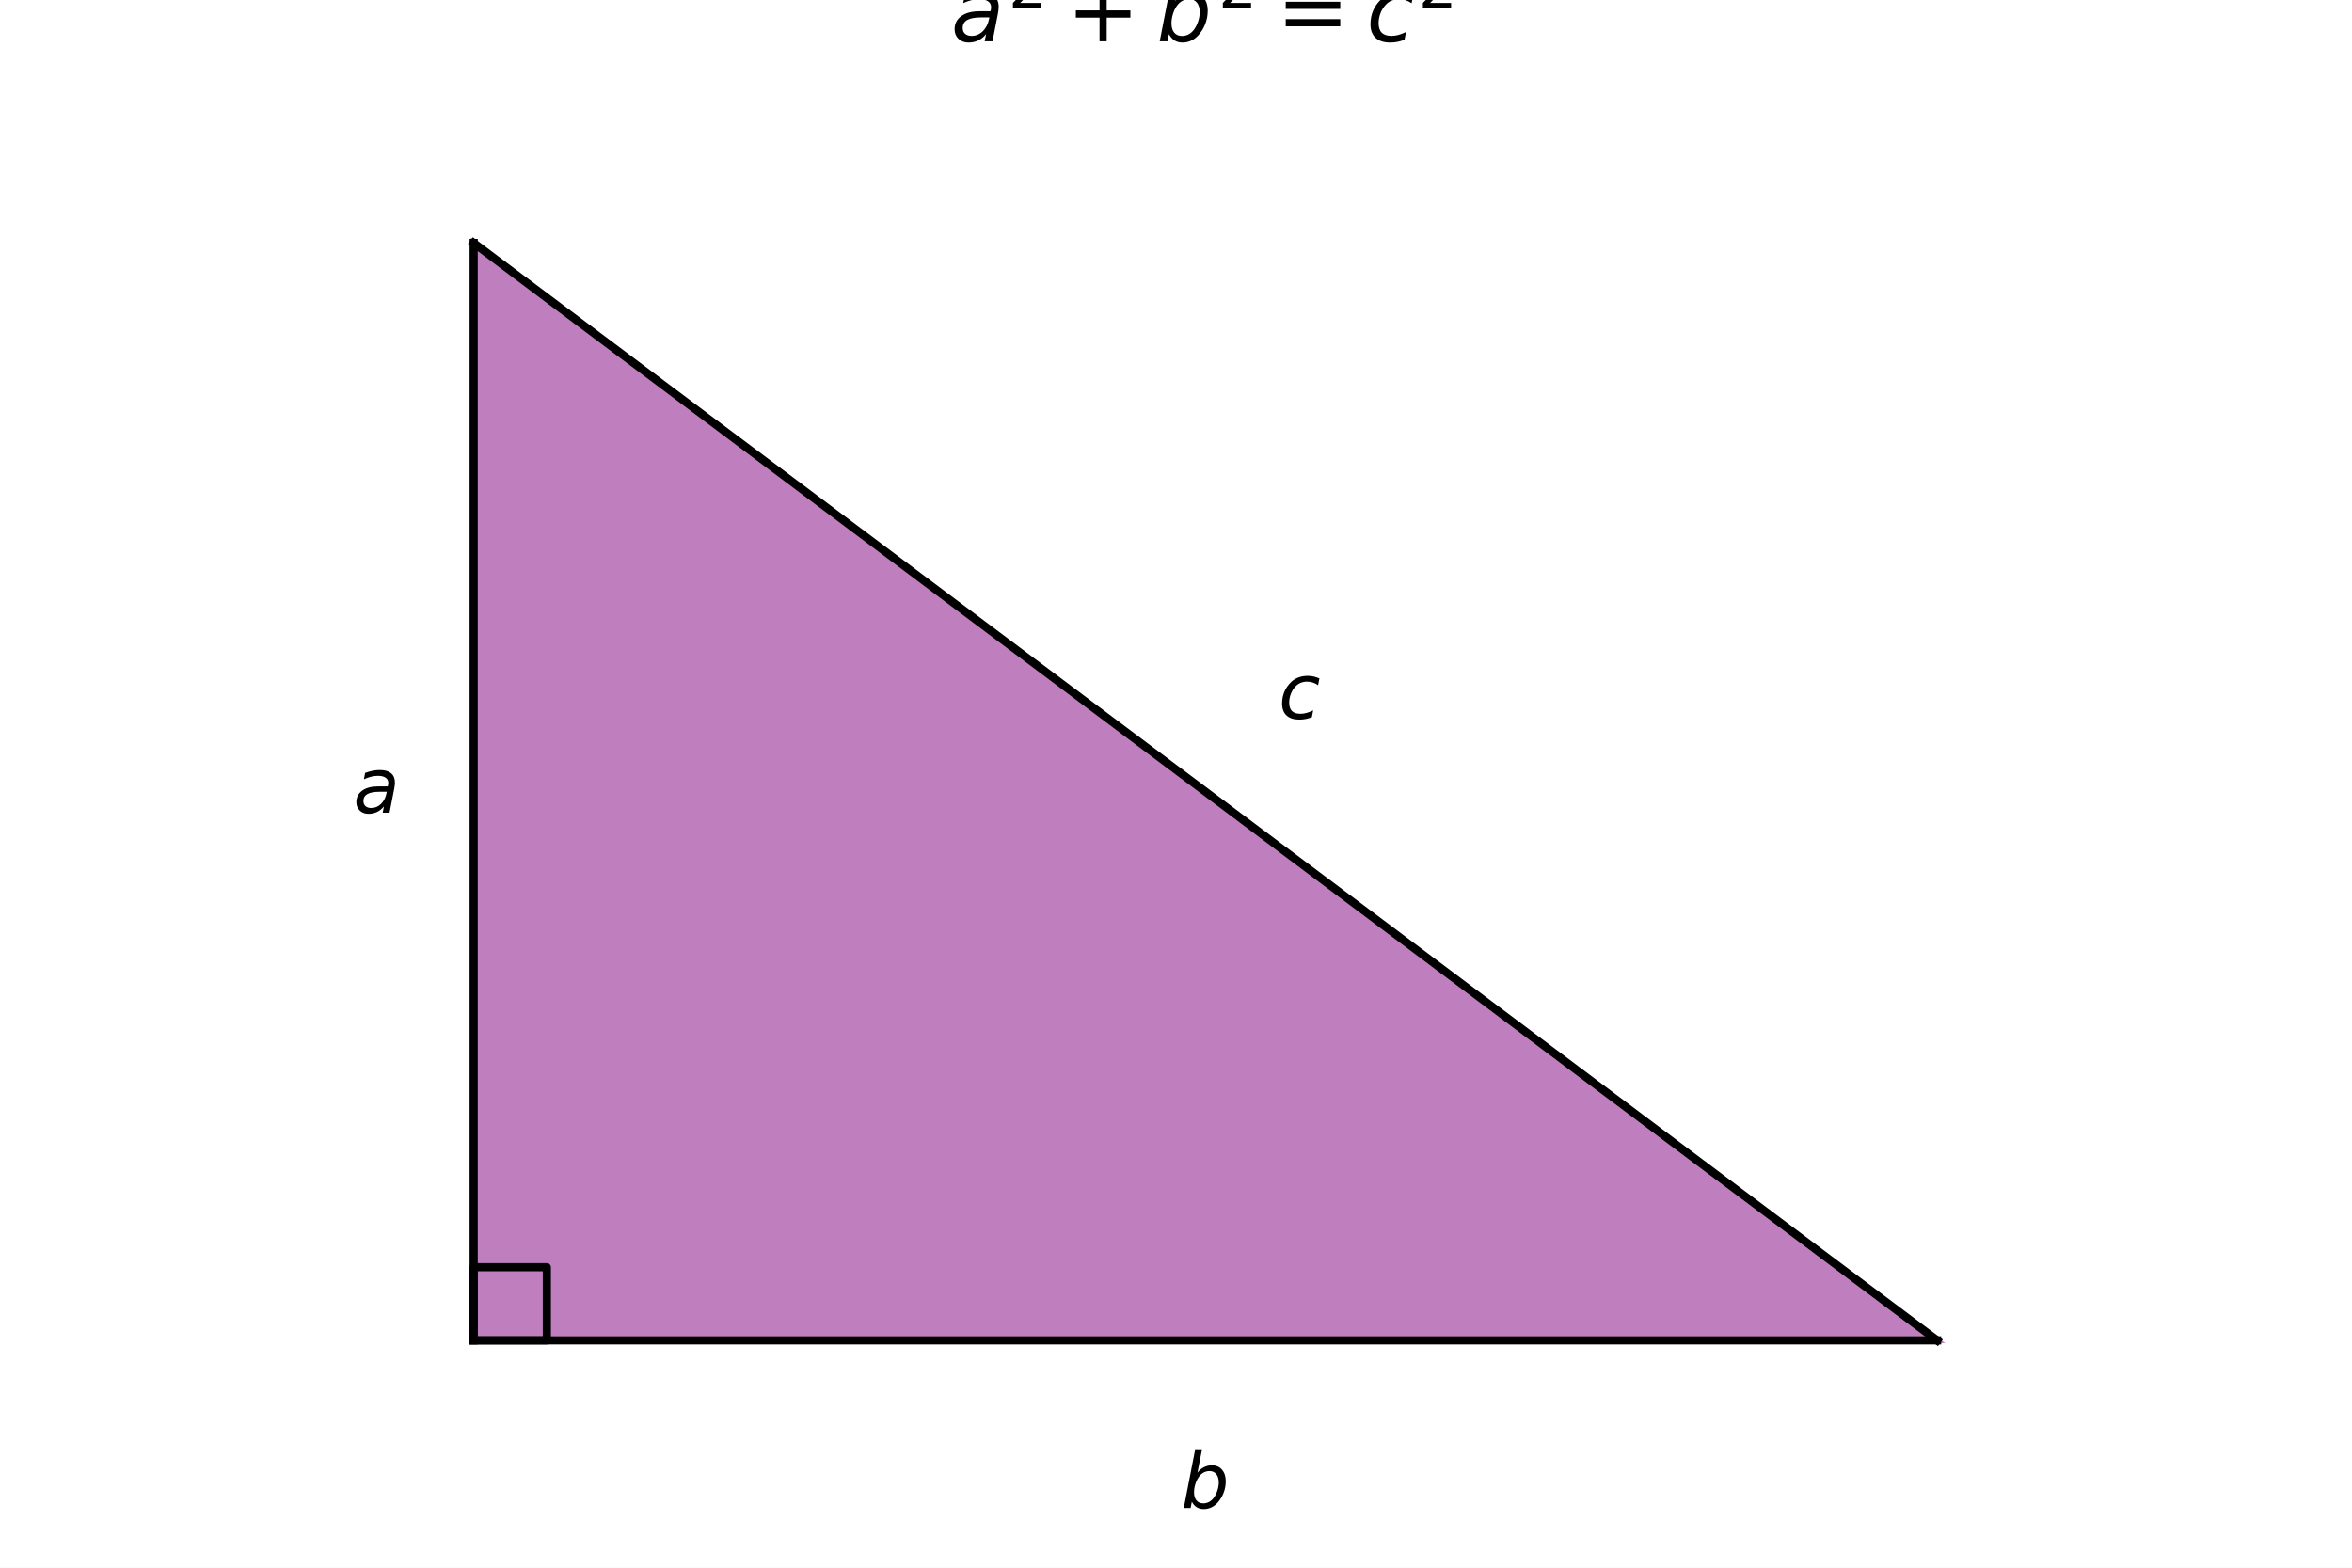
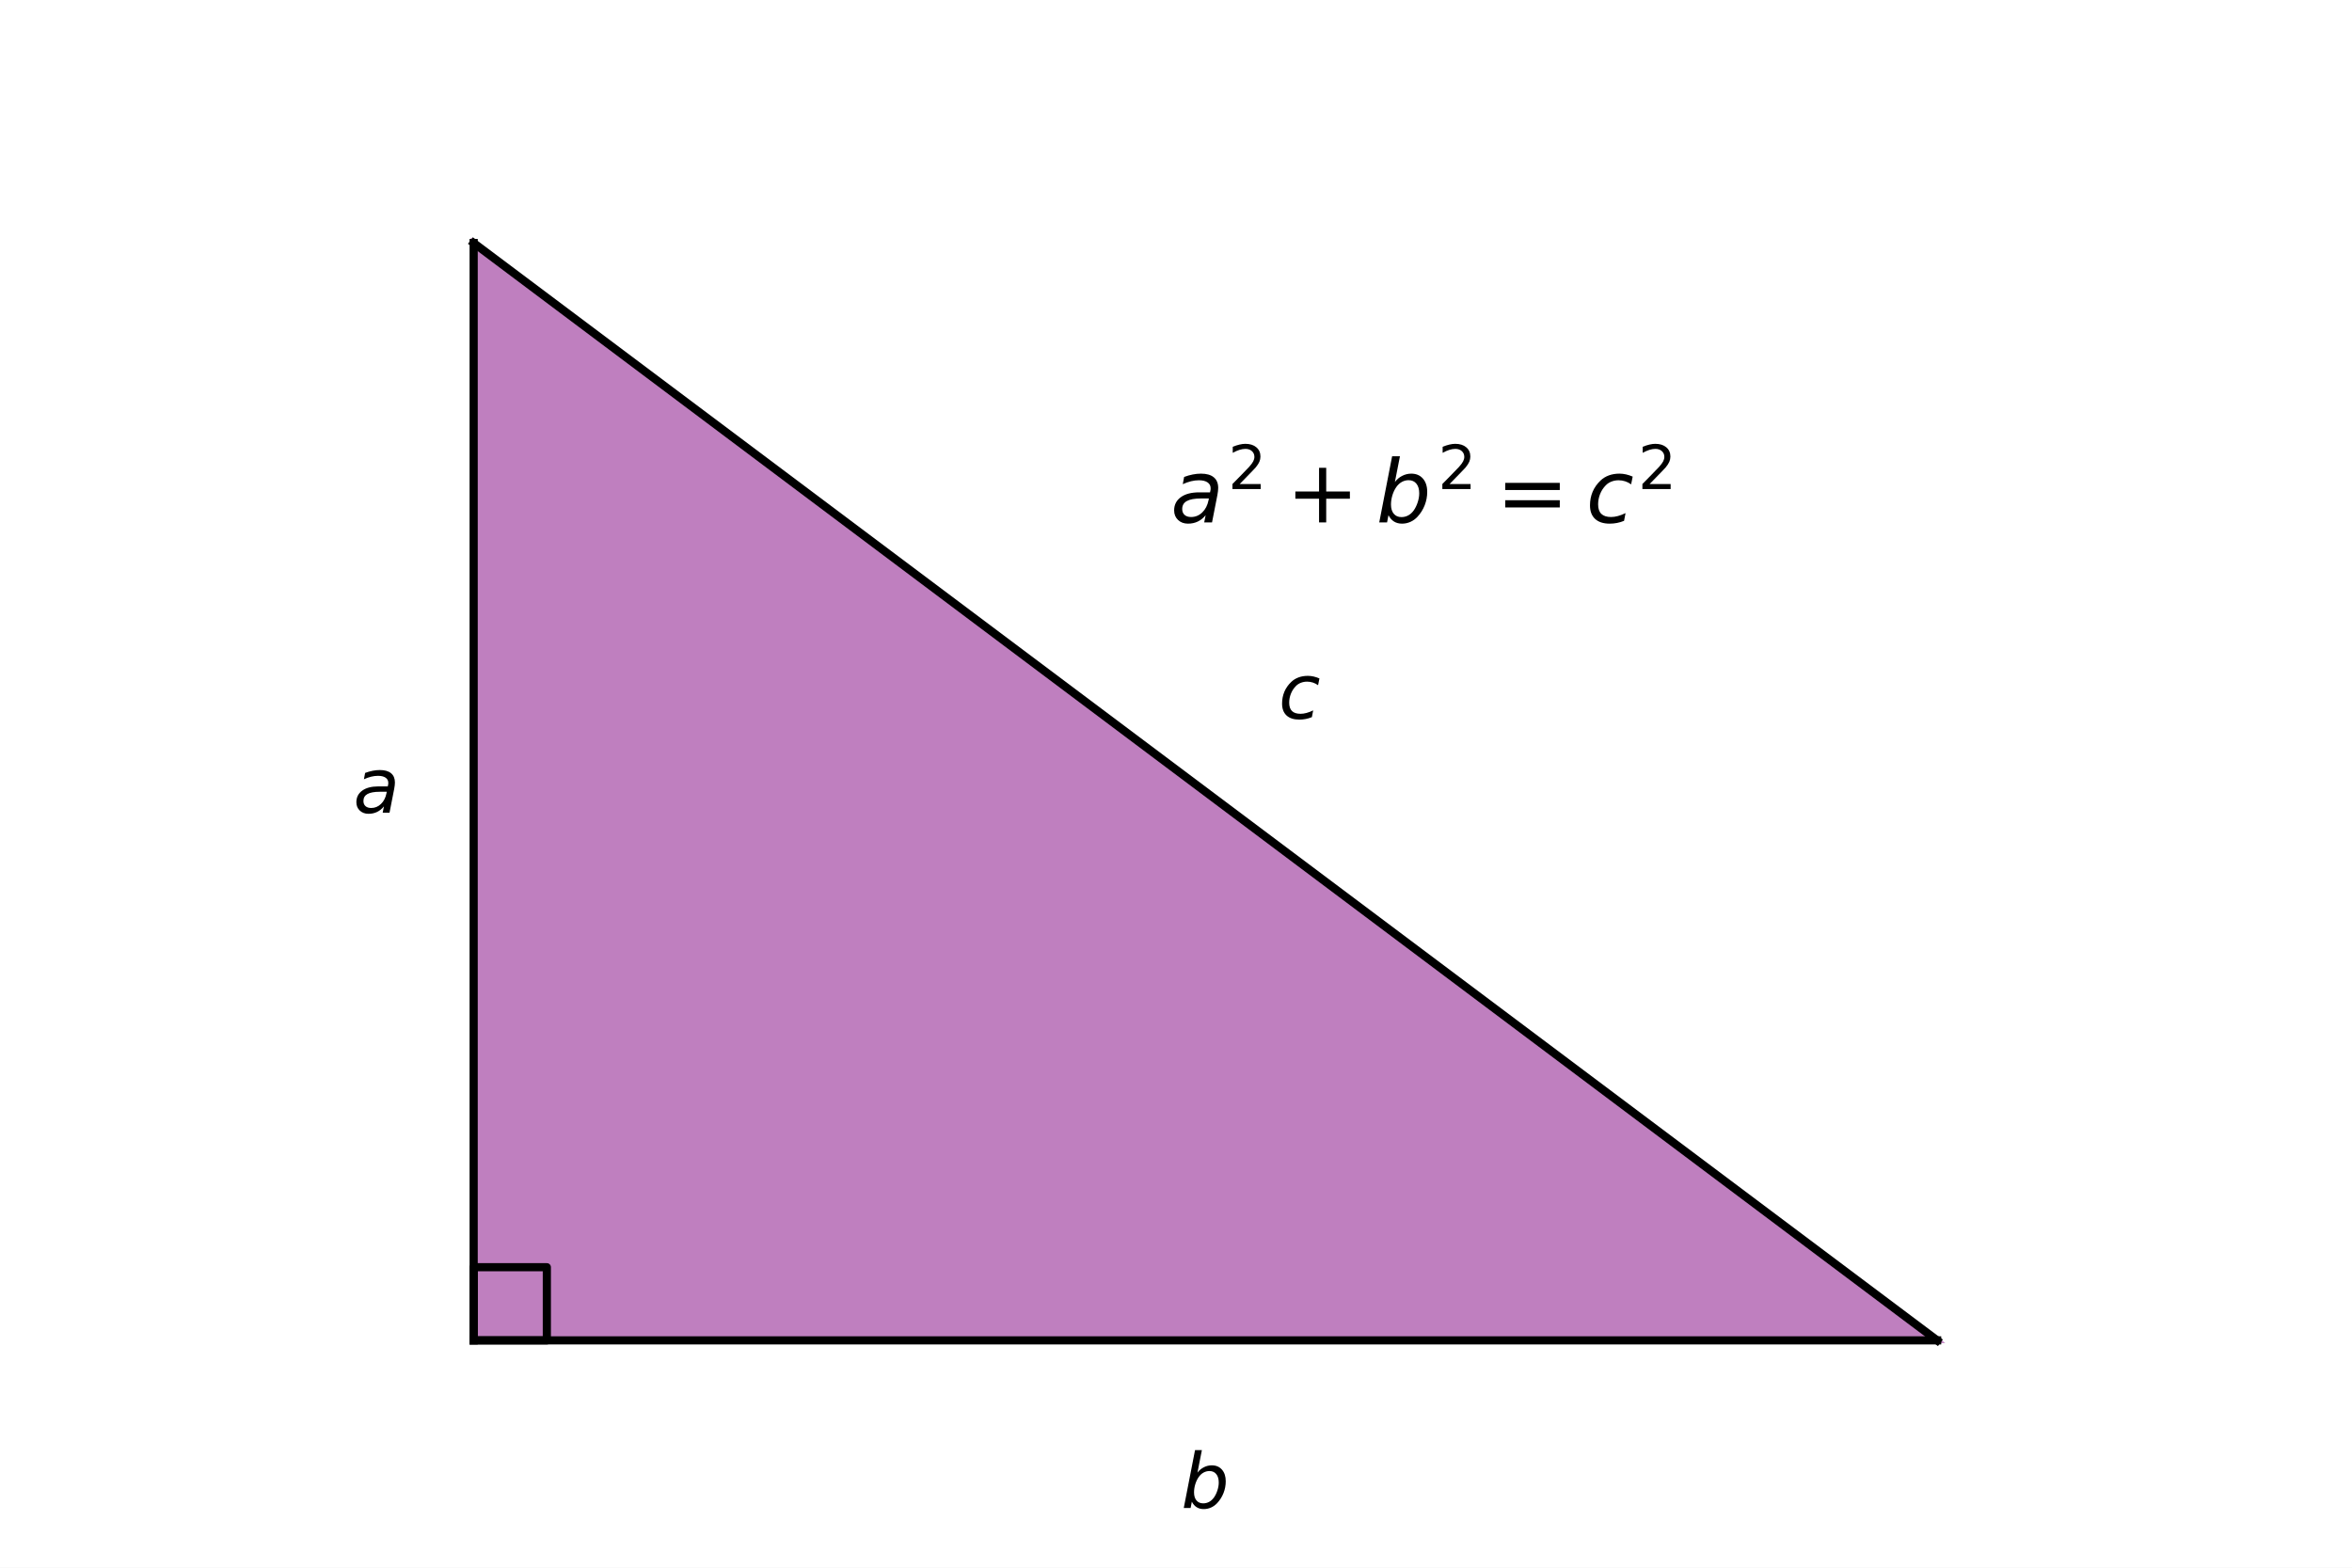
<svg xmlns="http://www.w3.org/2000/svg" xmlns:xlink="http://www.w3.org/1999/xlink" width="432pt" height="288pt" viewBox="0 0 432 288" version="1.1">
  <defs>
    <style type="text/css">*{stroke-linejoin: round; stroke-linecap: butt}</style>
  </defs>
  <g id="figure_1">
    <g id="patch_1">
      <path d="M 0 288  L 432 288  L 432 0  L 0 0  z " style="fill: #ffffff" />
    </g>
    <g id="axes_1">
      <g id="patch_2">
-         <path d="M 87 246.24  L 87 44.64  L 355.8 246.24  z " clip-path="url(#p86704a08b7)" style="fill: #800080; opacity: 0.5; stroke: #800080; stroke-linejoin: miter" />
+         <path d="M 87 246.24  L 87 44.64  L 355.8 246.24  z " clip-path="url(#p7ad8df1fbc)" style="fill: #800080; opacity: 0.5; stroke: #800080; stroke-linejoin: miter" />
      </g>
      <g id="line2d_1">
-         <path d="M 87 246.24  L 87 44.64  " clip-path="url(#p86704a08b7)" style="fill: none; stroke: #000000; stroke-width: 1.5; stroke-linecap: square" />
+         <path d="M 87 246.24  L 87 44.64  " clip-path="url(#p7ad8df1fbc)" style="fill: none; stroke: #000000; stroke-width: 1.5; stroke-linecap: square" />
      </g>
      <g id="line2d_2">
-         <path d="M 87 44.64  L 355.8 246.24  " clip-path="url(#p86704a08b7)" style="fill: none; stroke: #000000; stroke-width: 1.5; stroke-linecap: square" />
+         <path d="M 87 44.64  L 355.8 246.24  " clip-path="url(#p7ad8df1fbc)" style="fill: none; stroke: #000000; stroke-width: 1.5; stroke-linecap: square" />
      </g>
      <g id="line2d_3">
-         <path d="M 87 246.24  L 355.8 246.24  " clip-path="url(#p86704a08b7)" style="fill: none; stroke: #000000; stroke-width: 1.5; stroke-linecap: square" />
+         <path d="M 87 246.24  L 355.8 246.24  " clip-path="url(#p7ad8df1fbc)" style="fill: none; stroke: #000000; stroke-width: 1.5; stroke-linecap: square" />
      </g>
      <g id="line2d_4">
-         <path d="M 87 246.24  L 100.44 246.24  L 100.44 232.8  L 87 232.8  L 87 246.24  " clip-path="url(#p86704a08b7)" style="fill: none; stroke: #000000; stroke-width: 1.5; stroke-linecap: square" />
+         <path d="M 87 246.24  L 100.44 246.24  L 100.44 232.8  L 87 232.8  L 87 246.24  " clip-path="url(#p7ad8df1fbc)" style="fill: none; stroke: #000000; stroke-width: 1.5; stroke-linecap: square" />
      </g>
      <g id="text_1">
        <g transform="translate(64.88 149.3031) scale(0.14 -0.14)">
          <defs>
            <path id="DejaVuSans-Oblique-61" d="M 3438 1997  L 3047 0  L 2472 0  L 2578 531  Q 2325 219 2001 64  Q 1678 -91 1281 -91  Q 834 -91 548 182  Q 263 456 263 884  Q 263 1497 752 1853  Q 1241 2209 2100 2209  L 2900 2209  L 2931 2363  Q 2938 2388 2941 2417  Q 2944 2447 2944 2509  Q 2944 2788 2717 2942  Q 2491 3097 2081 3097  Q 1800 3097 1504 3025  Q 1209 2953 897 2809  L 997 3341  Q 1322 3463 1633 3523  Q 1944 3584 2234 3584  Q 2853 3584 3176 3315  Q 3500 3047 3500 2534  Q 3500 2431 3484 2292  Q 3469 2153 3438 1997  z M 2816 1759  L 2241 1759  Q 1534 1759 1195 1570  Q 856 1381 856 984  Q 856 709 1029 553  Q 1203 397 1509 397  Q 1978 397 2328 733  Q 2678 1069 2791 1631  L 2816 1759  z " transform="scale(0.015625)" />
          </defs>
          <use xlink:href="#DejaVuSans-Oblique-61" />
        </g>
      </g>
      <g id="text_2">
        <g transform="translate(216.92 277.0378) scale(0.14 -0.14)">
          <defs>
            <path id="DejaVuSans-Oblique-62" d="M 3169 2138  Q 3169 2591 2961 2847  Q 2753 3103 2388 3103  Q 2122 3103 1889 2973  Q 1656 2844 1484 2597  Q 1303 2338 1198 1995  Q 1094 1653 1094 1313  Q 1094 881 1298 636  Q 1503 391 1863 391  Q 2134 391 2365 517  Q 2597 644 2772 891  Q 2950 1147 3059 1487  Q 3169 1828 3169 2138  z M 1381 2969  Q 1594 3256 1914 3420  Q 2234 3584 2584 3584  Q 3122 3584 3439 3221  Q 3756 2859 3756 2241  Q 3756 1734 3570 1259  Q 3384 784 3041 416  Q 2816 172 2522 40  Q 2228 -91 1906 -91  Q 1566 -91 1316 65  Q 1066 222 909 531  L 806 0  L 231 0  L 1178 4863  L 1753 4863  L 1381 2969  z " transform="scale(0.015625)" />
          </defs>
          <use xlink:href="#DejaVuSans-Oblique-62" transform="translate(0 0.015625)" />
        </g>
      </g>
      <g id="text_3">
        <g transform="translate(234.84 132) scale(0.14 -0.14)">
          <defs>
            <path id="DejaVuSans-Oblique-63" d="M 3431 3366  L 3316 2797  Q 3109 2947 2876 3022  Q 2644 3097 2394 3097  Q 2119 3097 1870 3000  Q 1622 2903 1453 2725  Q 1184 2453 1037 2087  Q 891 1722 891 1331  Q 891 859 1127 628  Q 1363 397 1844 397  Q 2081 397 2348 469  Q 2616 541 2906 684  L 2797 116  Q 2547 13 2283 -39  Q 2019 -91 1741 -91  Q 1044 -91 669 257  Q 294 606 294 1253  Q 294 1797 489 2255  Q 684 2713 1069 3078  Q 1331 3328 1684 3456  Q 2038 3584 2456 3584  Q 2700 3584 2940 3529  Q 3181 3475 3431 3366  z " transform="scale(0.015625)" />
          </defs>
          <use xlink:href="#DejaVuSans-Oblique-63" />
        </g>
      </g>
      <g id="text_4">
-         <g transform="translate(174.68 7.7125) scale(0.16 -0.16)">
+         <g transform="translate(215 96.095) scale(0.16 -0.16)">
          <defs>
            <path id="DejaVuSans-32" d="M 1228 531  L 3431 531  L 3431 0  L 469 0  L 469 531  Q 828 903 1448 1529  Q 2069 2156 2228 2338  Q 2531 2678 2651 2914  Q 2772 3150 2772 3378  Q 2772 3750 2511 3984  Q 2250 4219 1831 4219  Q 1534 4219 1204 4116  Q 875 4013 500 3803  L 500 4441  Q 881 4594 1212 4672  Q 1544 4750 1819 4750  Q 2544 4750 2975 4387  Q 3406 4025 3406 3419  Q 3406 3131 3298 2873  Q 3191 2616 2906 2266  Q 2828 2175 2409 1742  Q 1991 1309 1228 531  z " transform="scale(0.015625)" />
            <path id="DejaVuSans-2b" d="M 2944 4013  L 2944 2272  L 4684 2272  L 4684 1741  L 2944 1741  L 2944 0  L 2419 0  L 2419 1741  L 678 1741  L 678 2272  L 2419 2272  L 2419 4013  L 2944 4013  z " transform="scale(0.015625)" />
            <path id="DejaVuSans-3d" d="M 678 2906  L 4684 2906  L 4684 2381  L 678 2381  L 678 2906  z M 678 1631  L 4684 1631  L 4684 1100  L 678 1100  L 678 1631  z " transform="scale(0.015625)" />
          </defs>
          <use xlink:href="#DejaVuSans-Oblique-61" transform="translate(0 0.765625)" />
          <use xlink:href="#DejaVuSans-32" transform="translate(65.92919 39.04688) scale(0.7)" />
          <use xlink:href="#DejaVuSans-2b" transform="translate(132.6821 0.765625)" />
          <use xlink:href="#DejaVuSans-Oblique-62" transform="translate(235.9536 0.765625)" />
          <use xlink:href="#DejaVuSans-32" transform="translate(306.8779 39.04688) scale(0.7)" />
          <use xlink:href="#DejaVuSans-3d" transform="translate(373.6308 0.765625)" />
          <use xlink:href="#DejaVuSans-Oblique-63" transform="translate(476.9023 0.765625)" />
          <use xlink:href="#DejaVuSans-32" transform="translate(536.5327 39.04688) scale(0.7)" />
        </g>
      </g>
    </g>
  </g>
  <defs>
-     <clipPath id="p86704a08b7">
+     <clipPath id="p7ad8df1fbc">
      <rect x="54" y="34.56" width="334.8" height="221.76" />
    </clipPath>
  </defs>
</svg>
